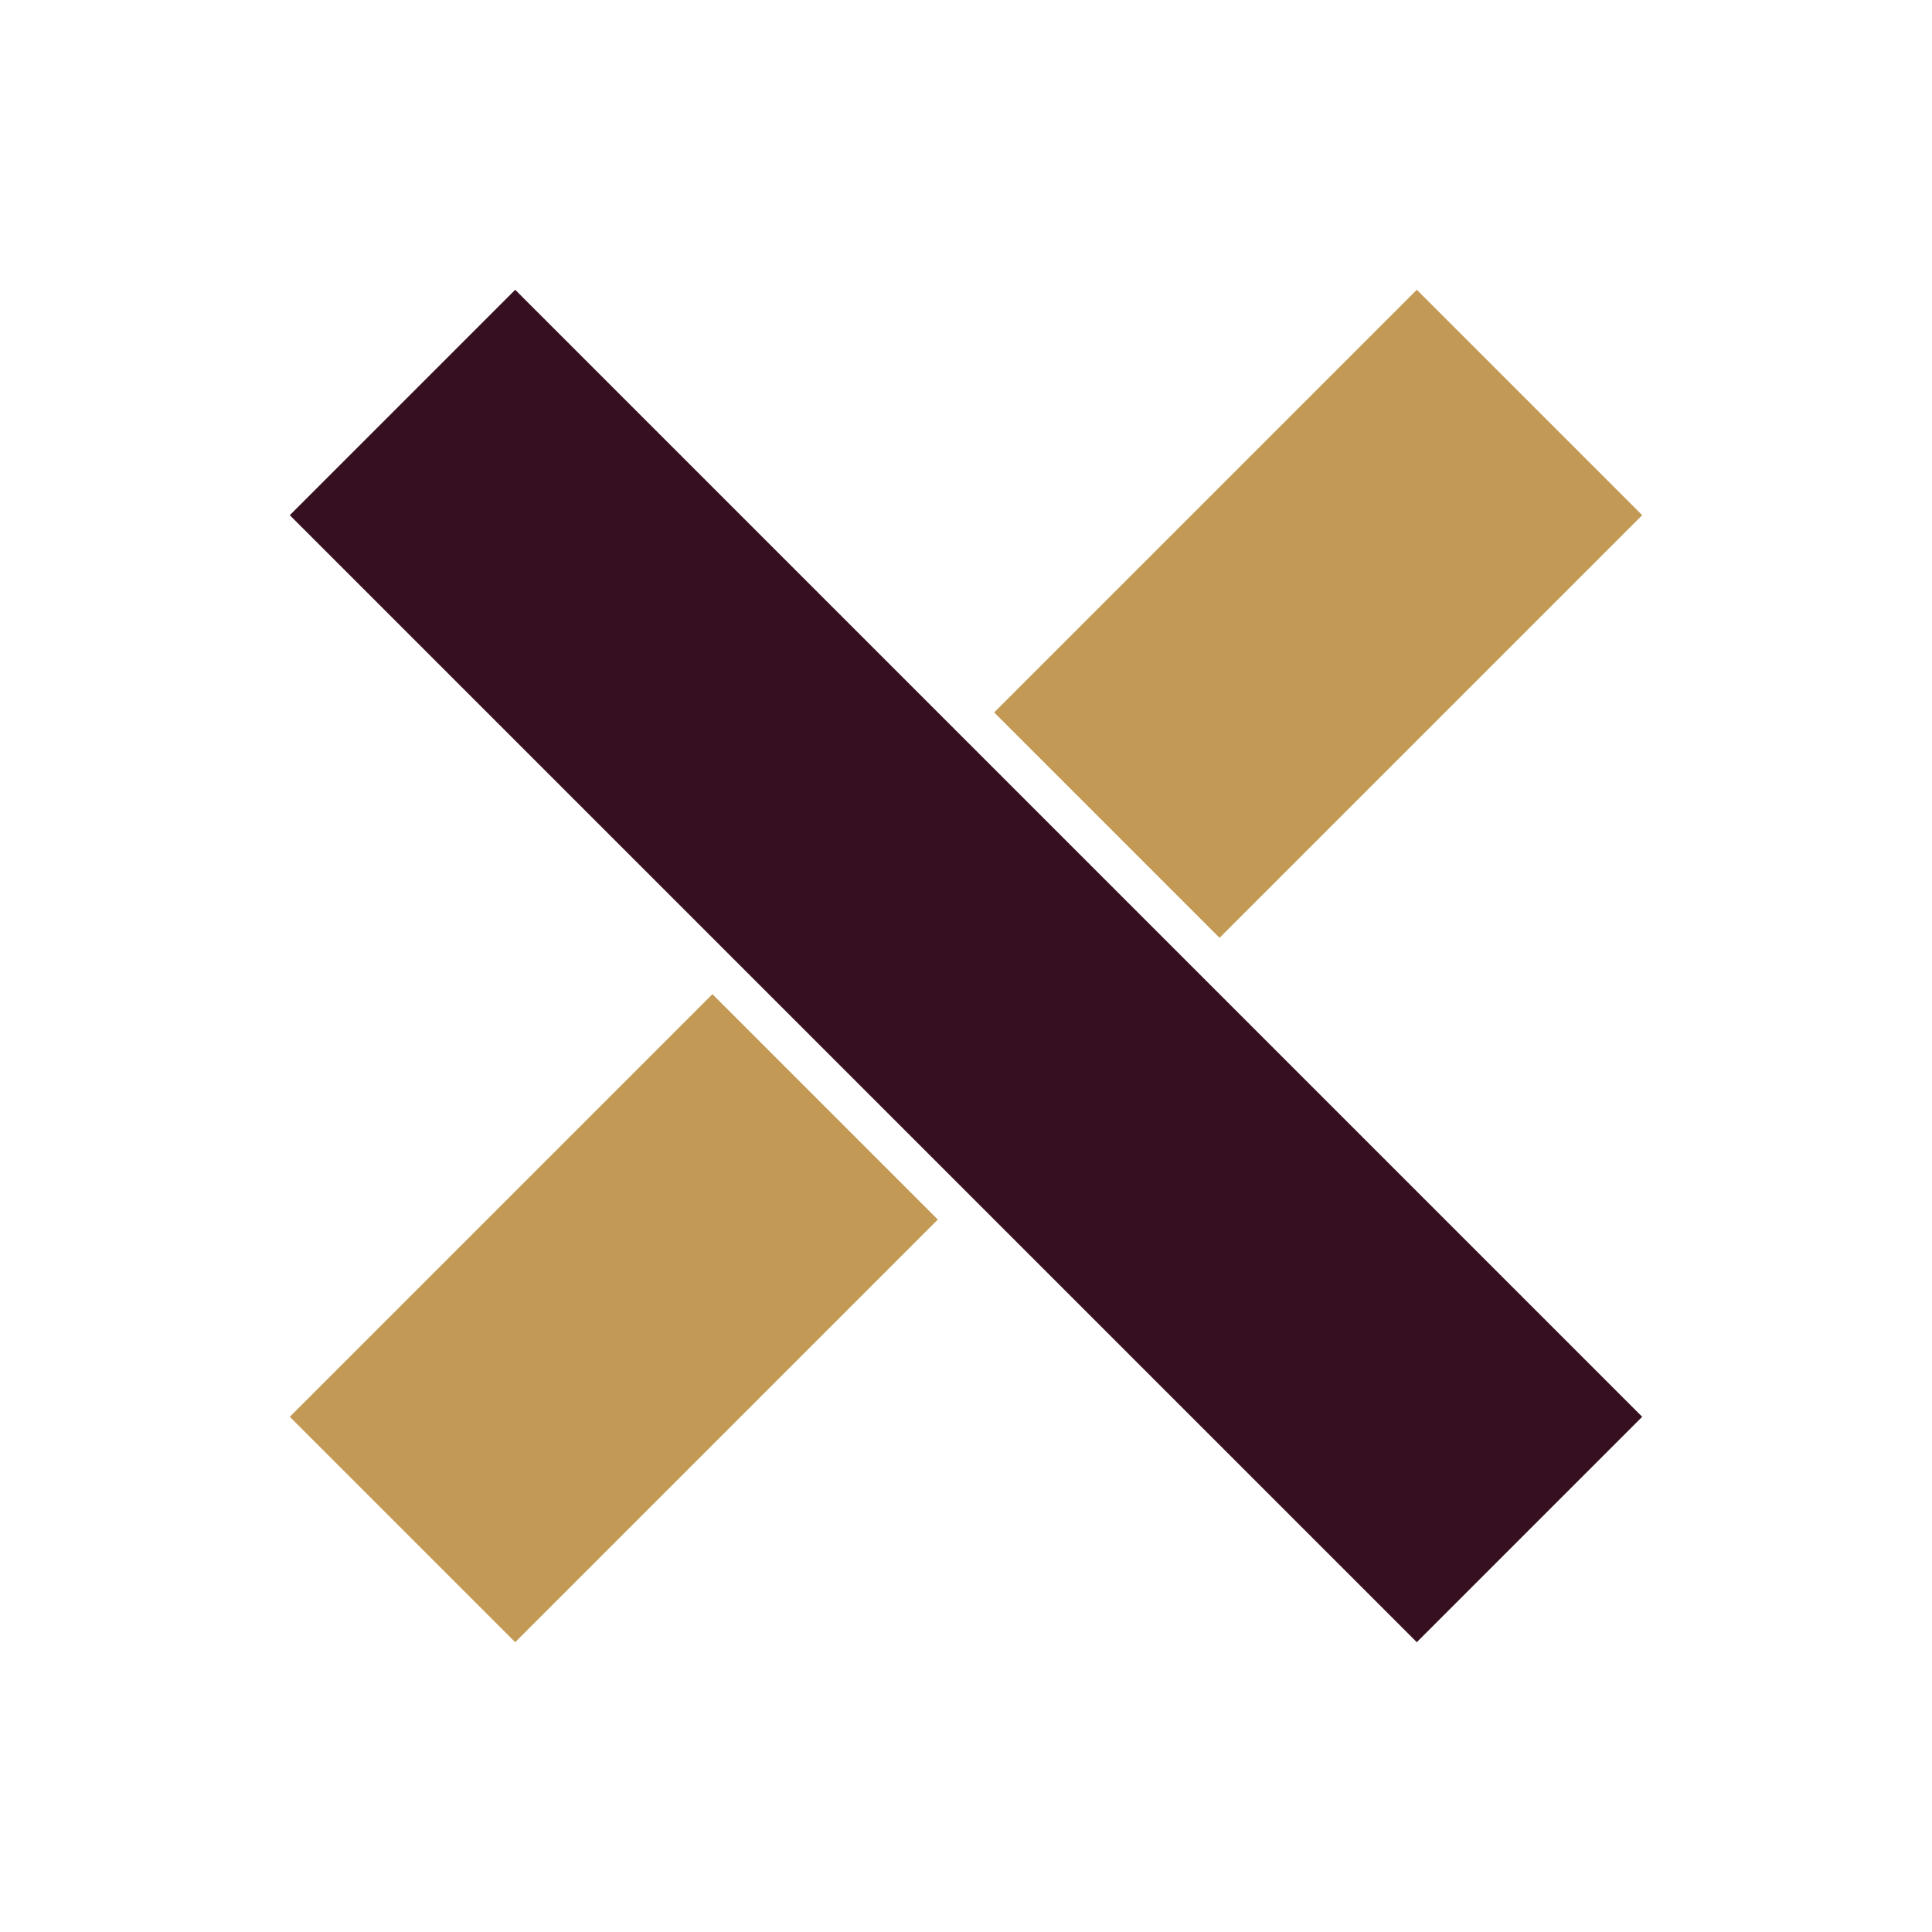
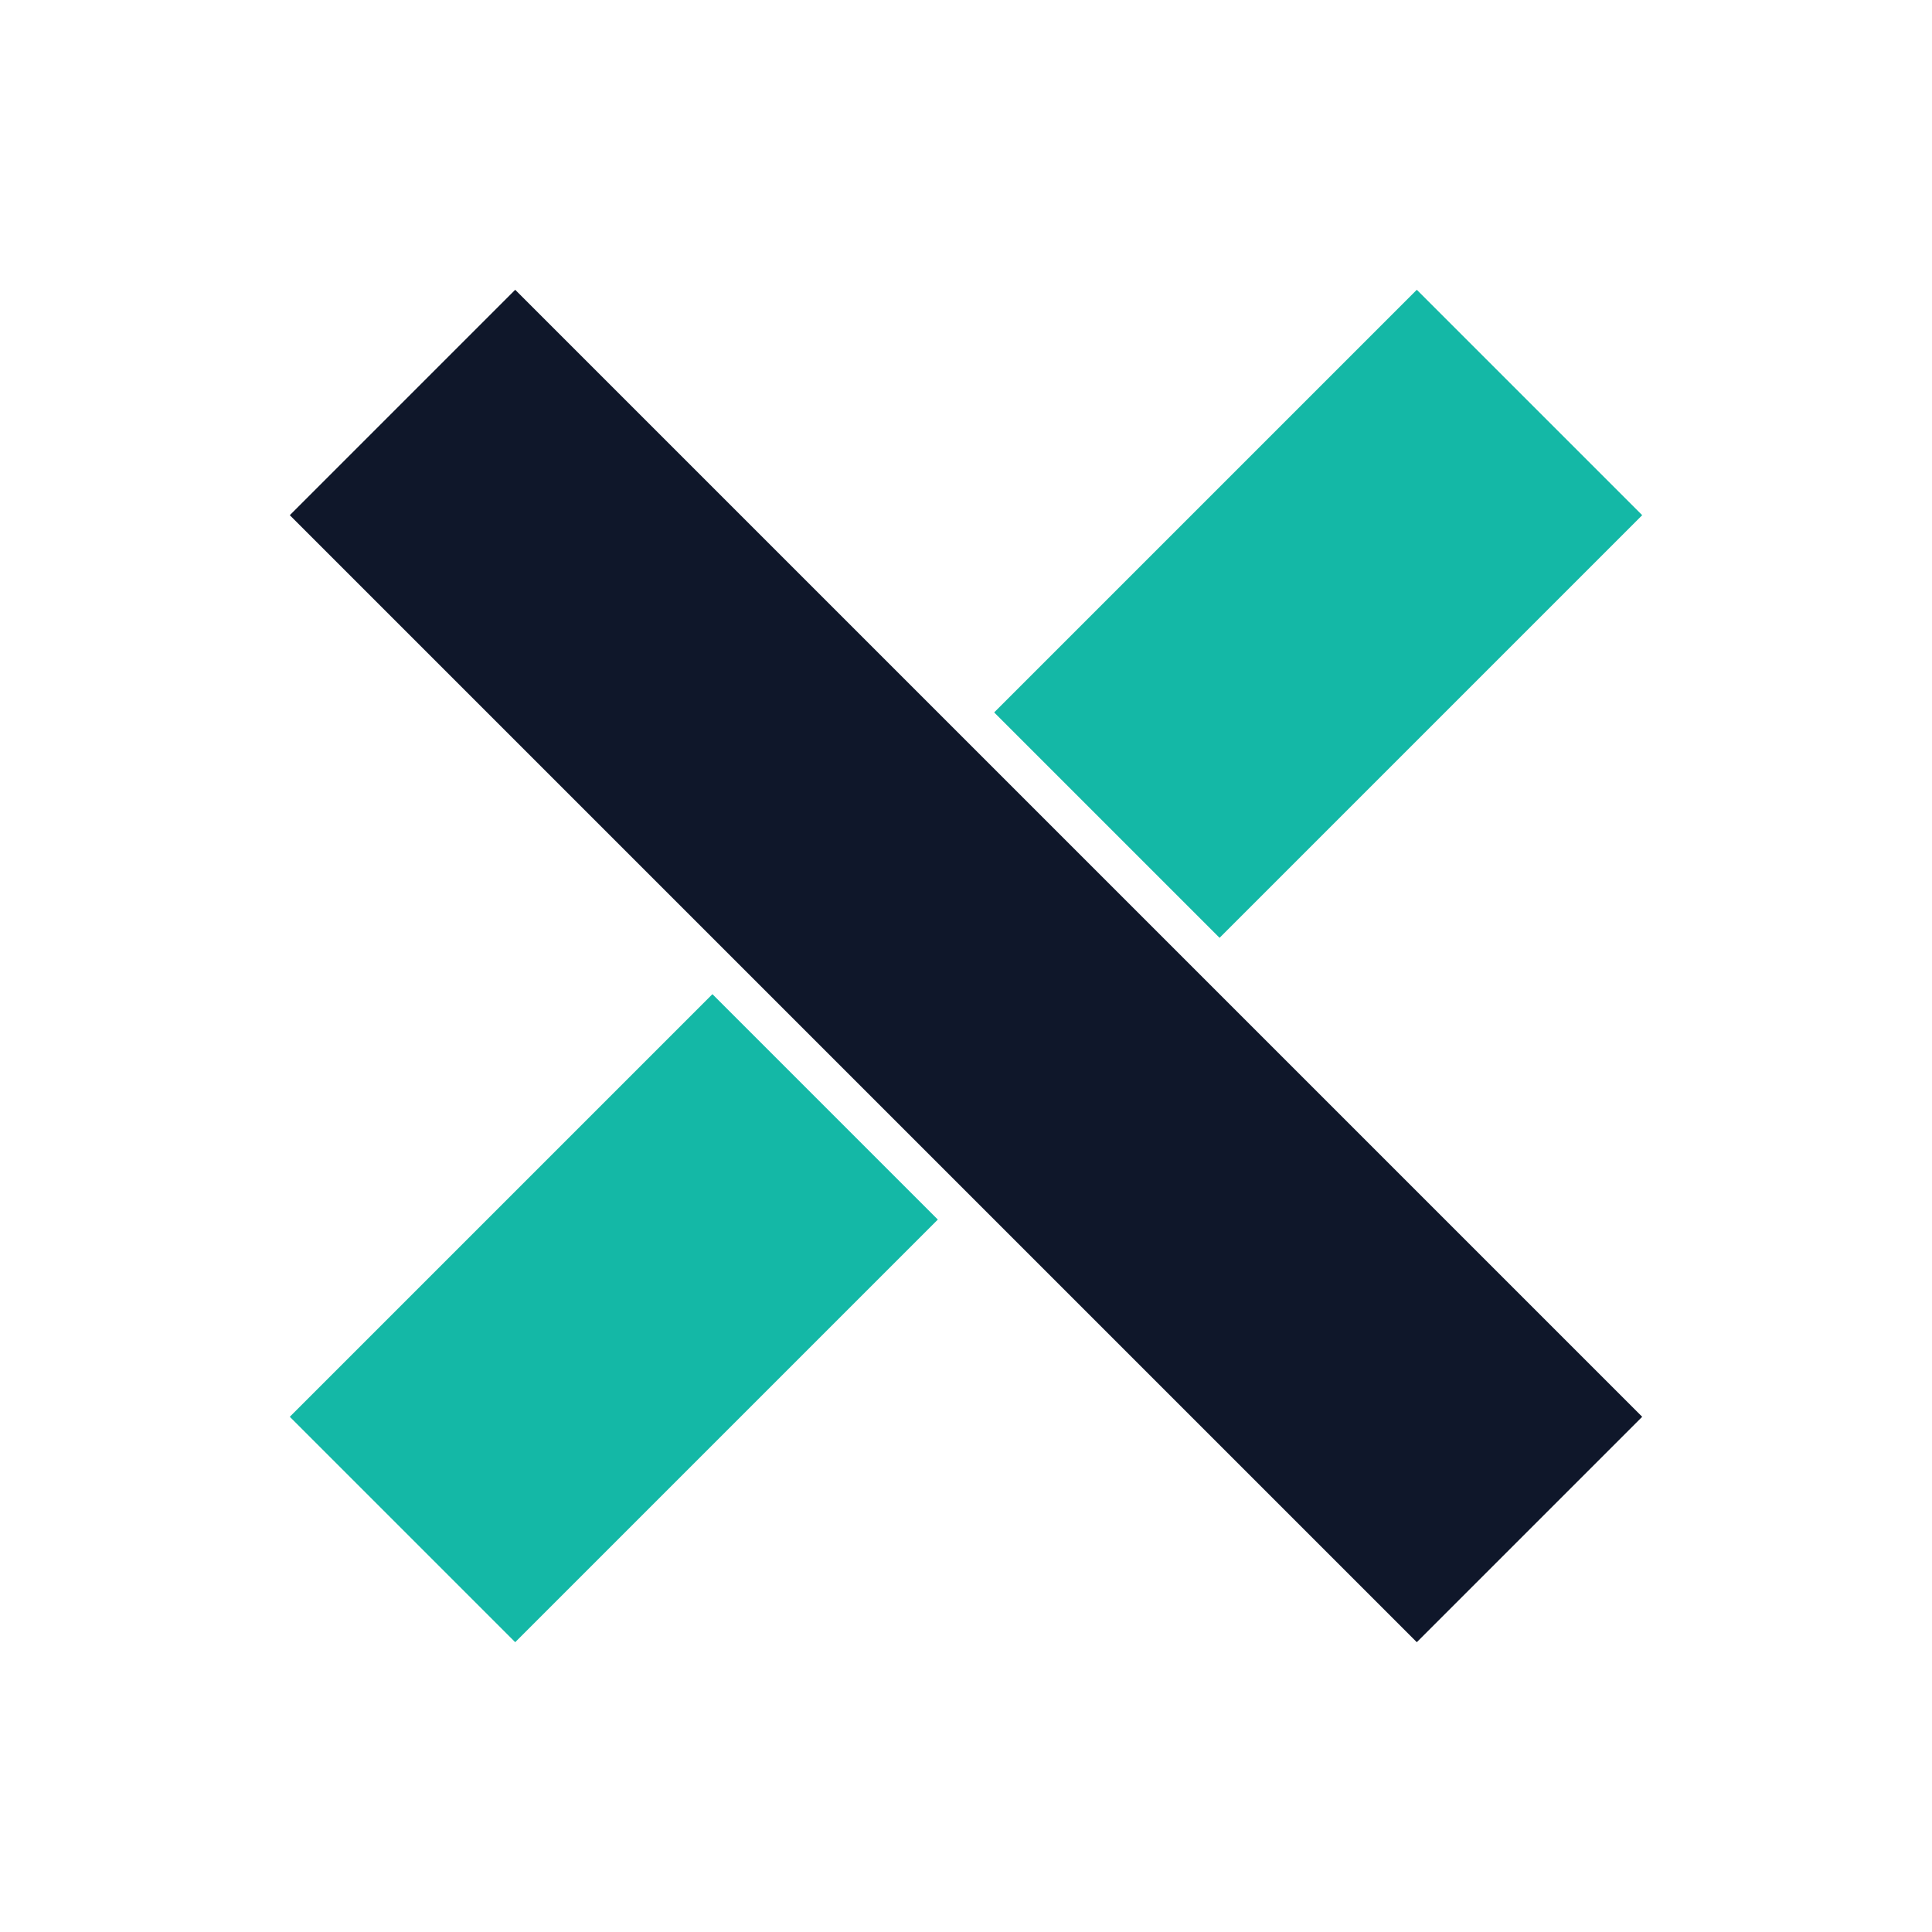
<svg xmlns="http://www.w3.org/2000/svg" viewBox="0 0 48 48" width="48" height="48" role="img" aria-label="BridgeX mark">
-   <polygon points="35.2,7.2 40.8,12.8 30.3,23.3 24.7,17.7" fill="#C29A55" />
-   <polygon points="17.7,24.7 23.3,30.3 12.8,40.8 7.2,35.2" fill="#C29A55" />
-   <polygon points="7.2,12.8 12.8,7.2 40.8,35.2 35.2,40.8" fill="#360F20" />
+   <polygon points="35.2,7.2 40.8,12.8 30.3,23.3 24.7,17.7" fill="#14B8A6" />
+   <polygon points="17.7,24.7 23.3,30.3 12.8,40.8 7.2,35.2" fill="#14B8A6" />
+   <polygon points="7.2,12.8 12.8,7.2 40.8,35.2 35.2,40.8" fill="#0F172A" />
</svg>
